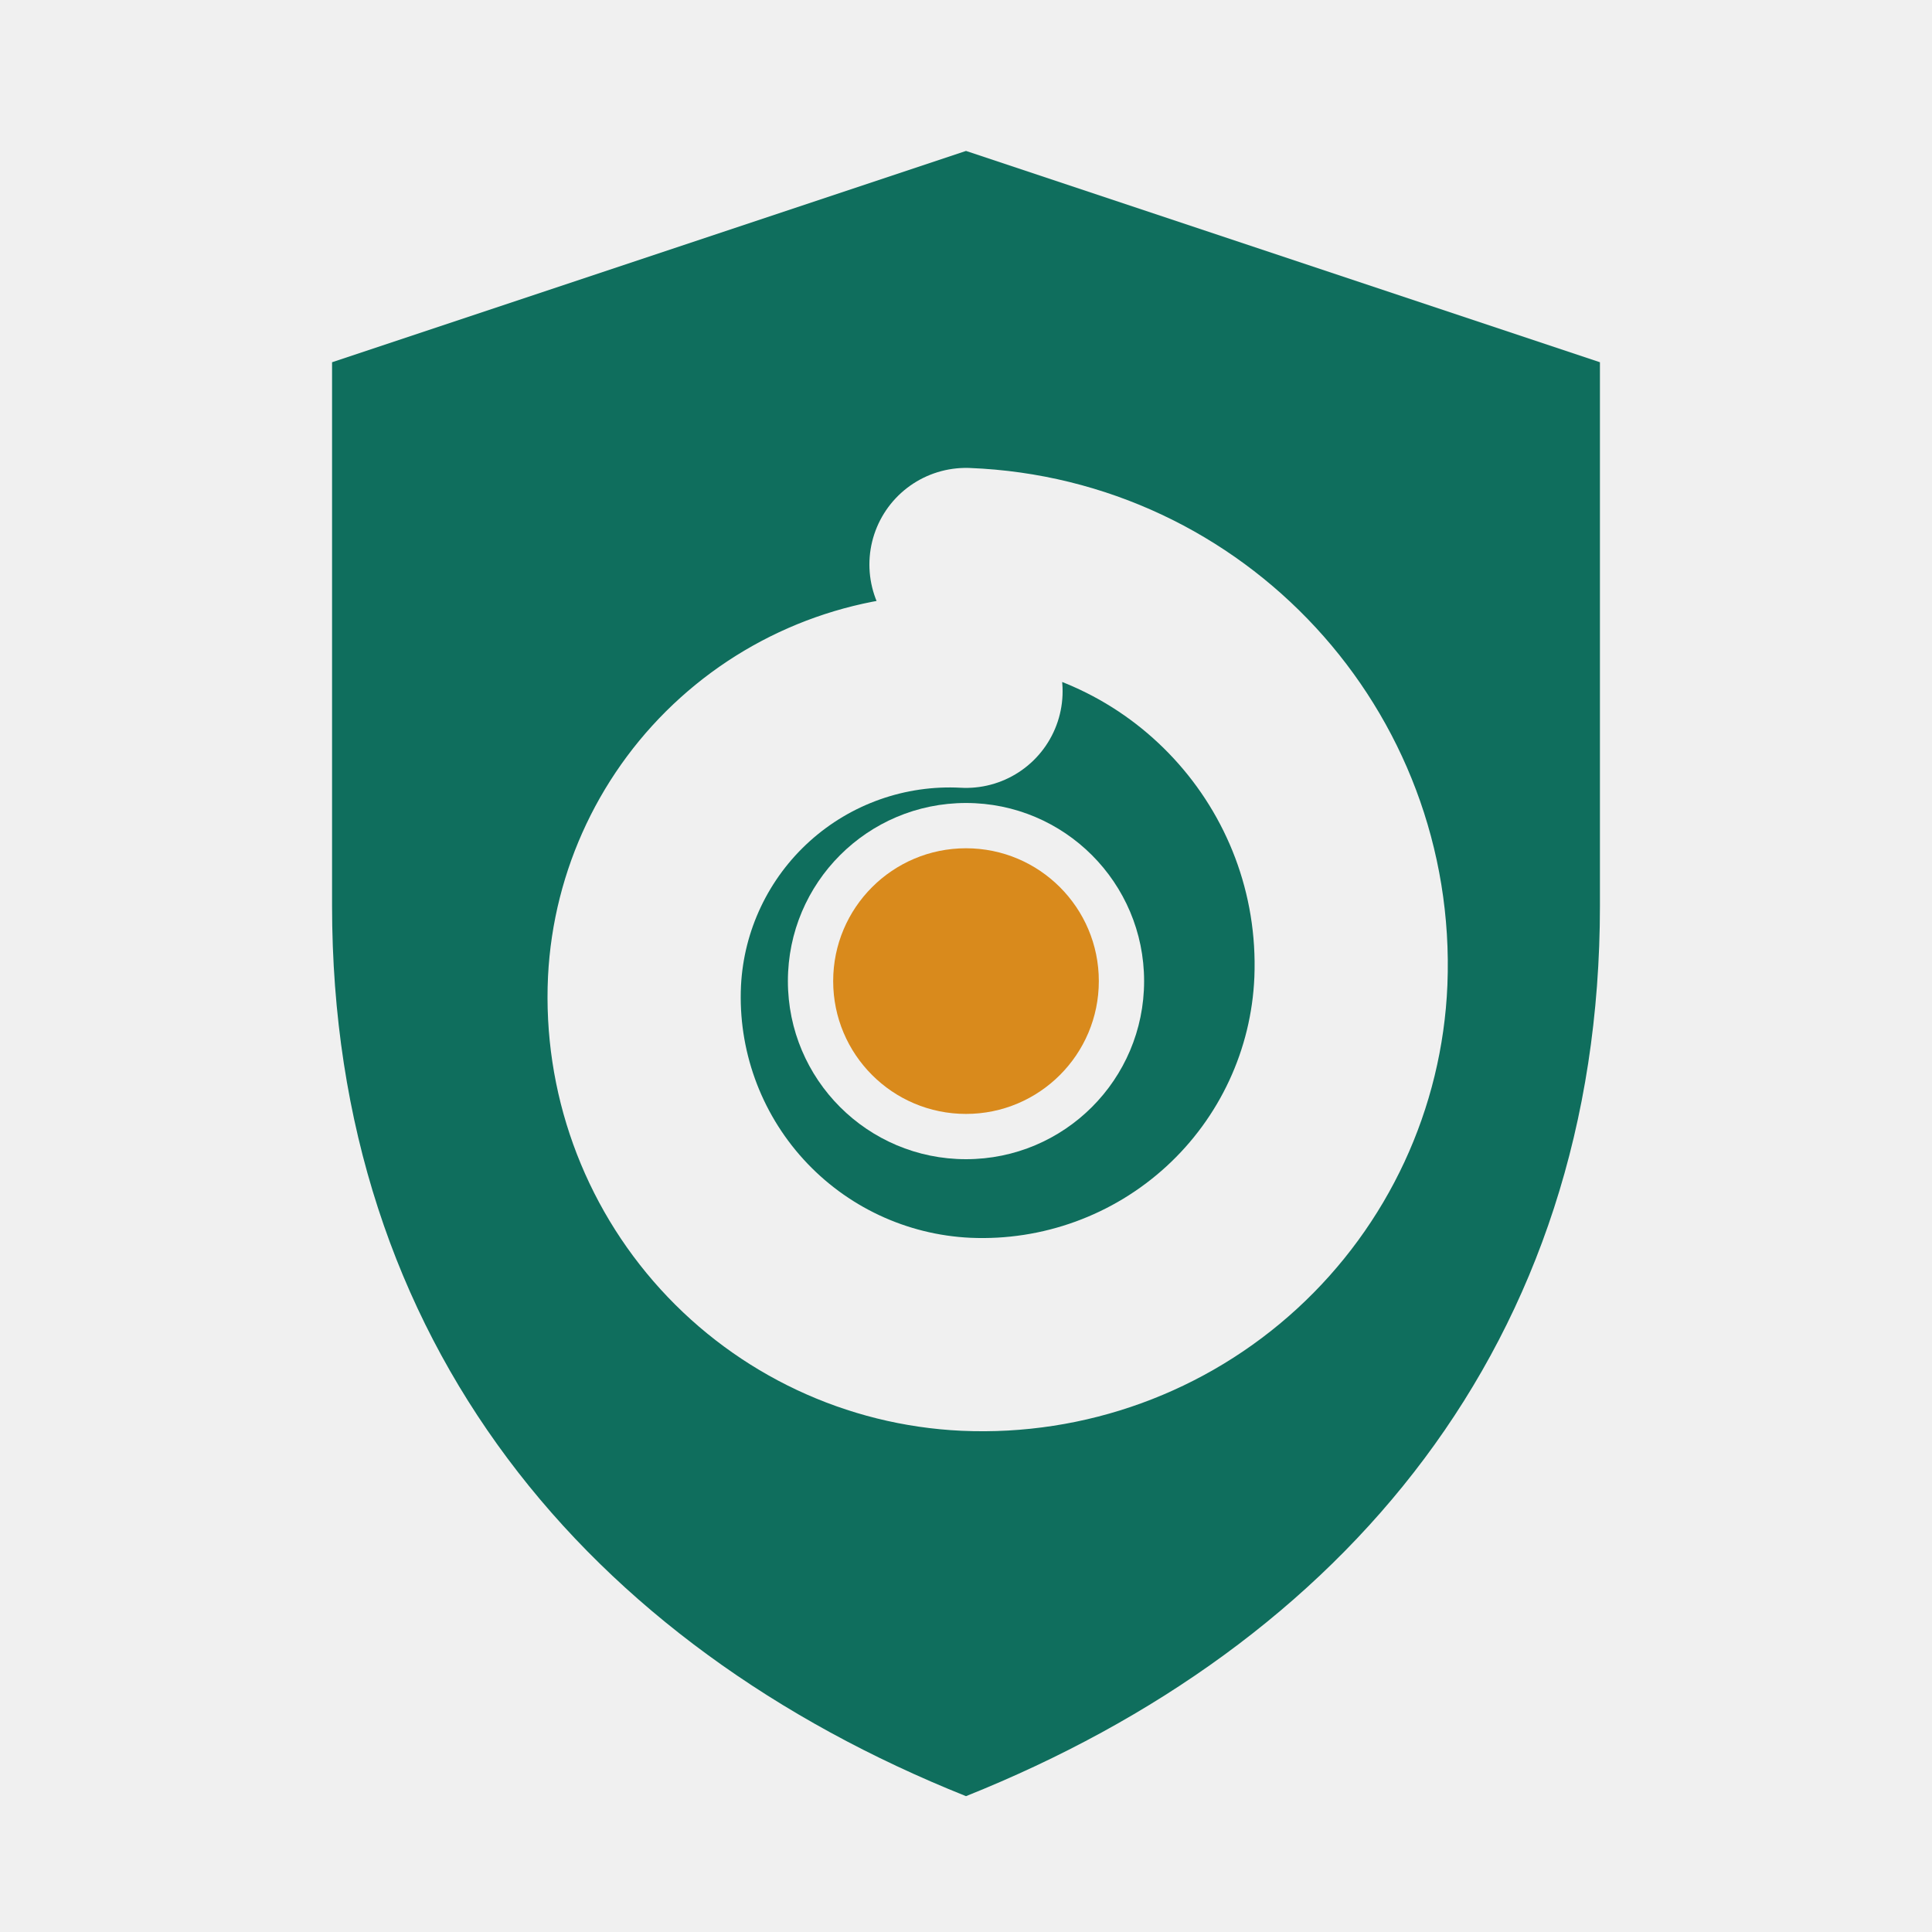
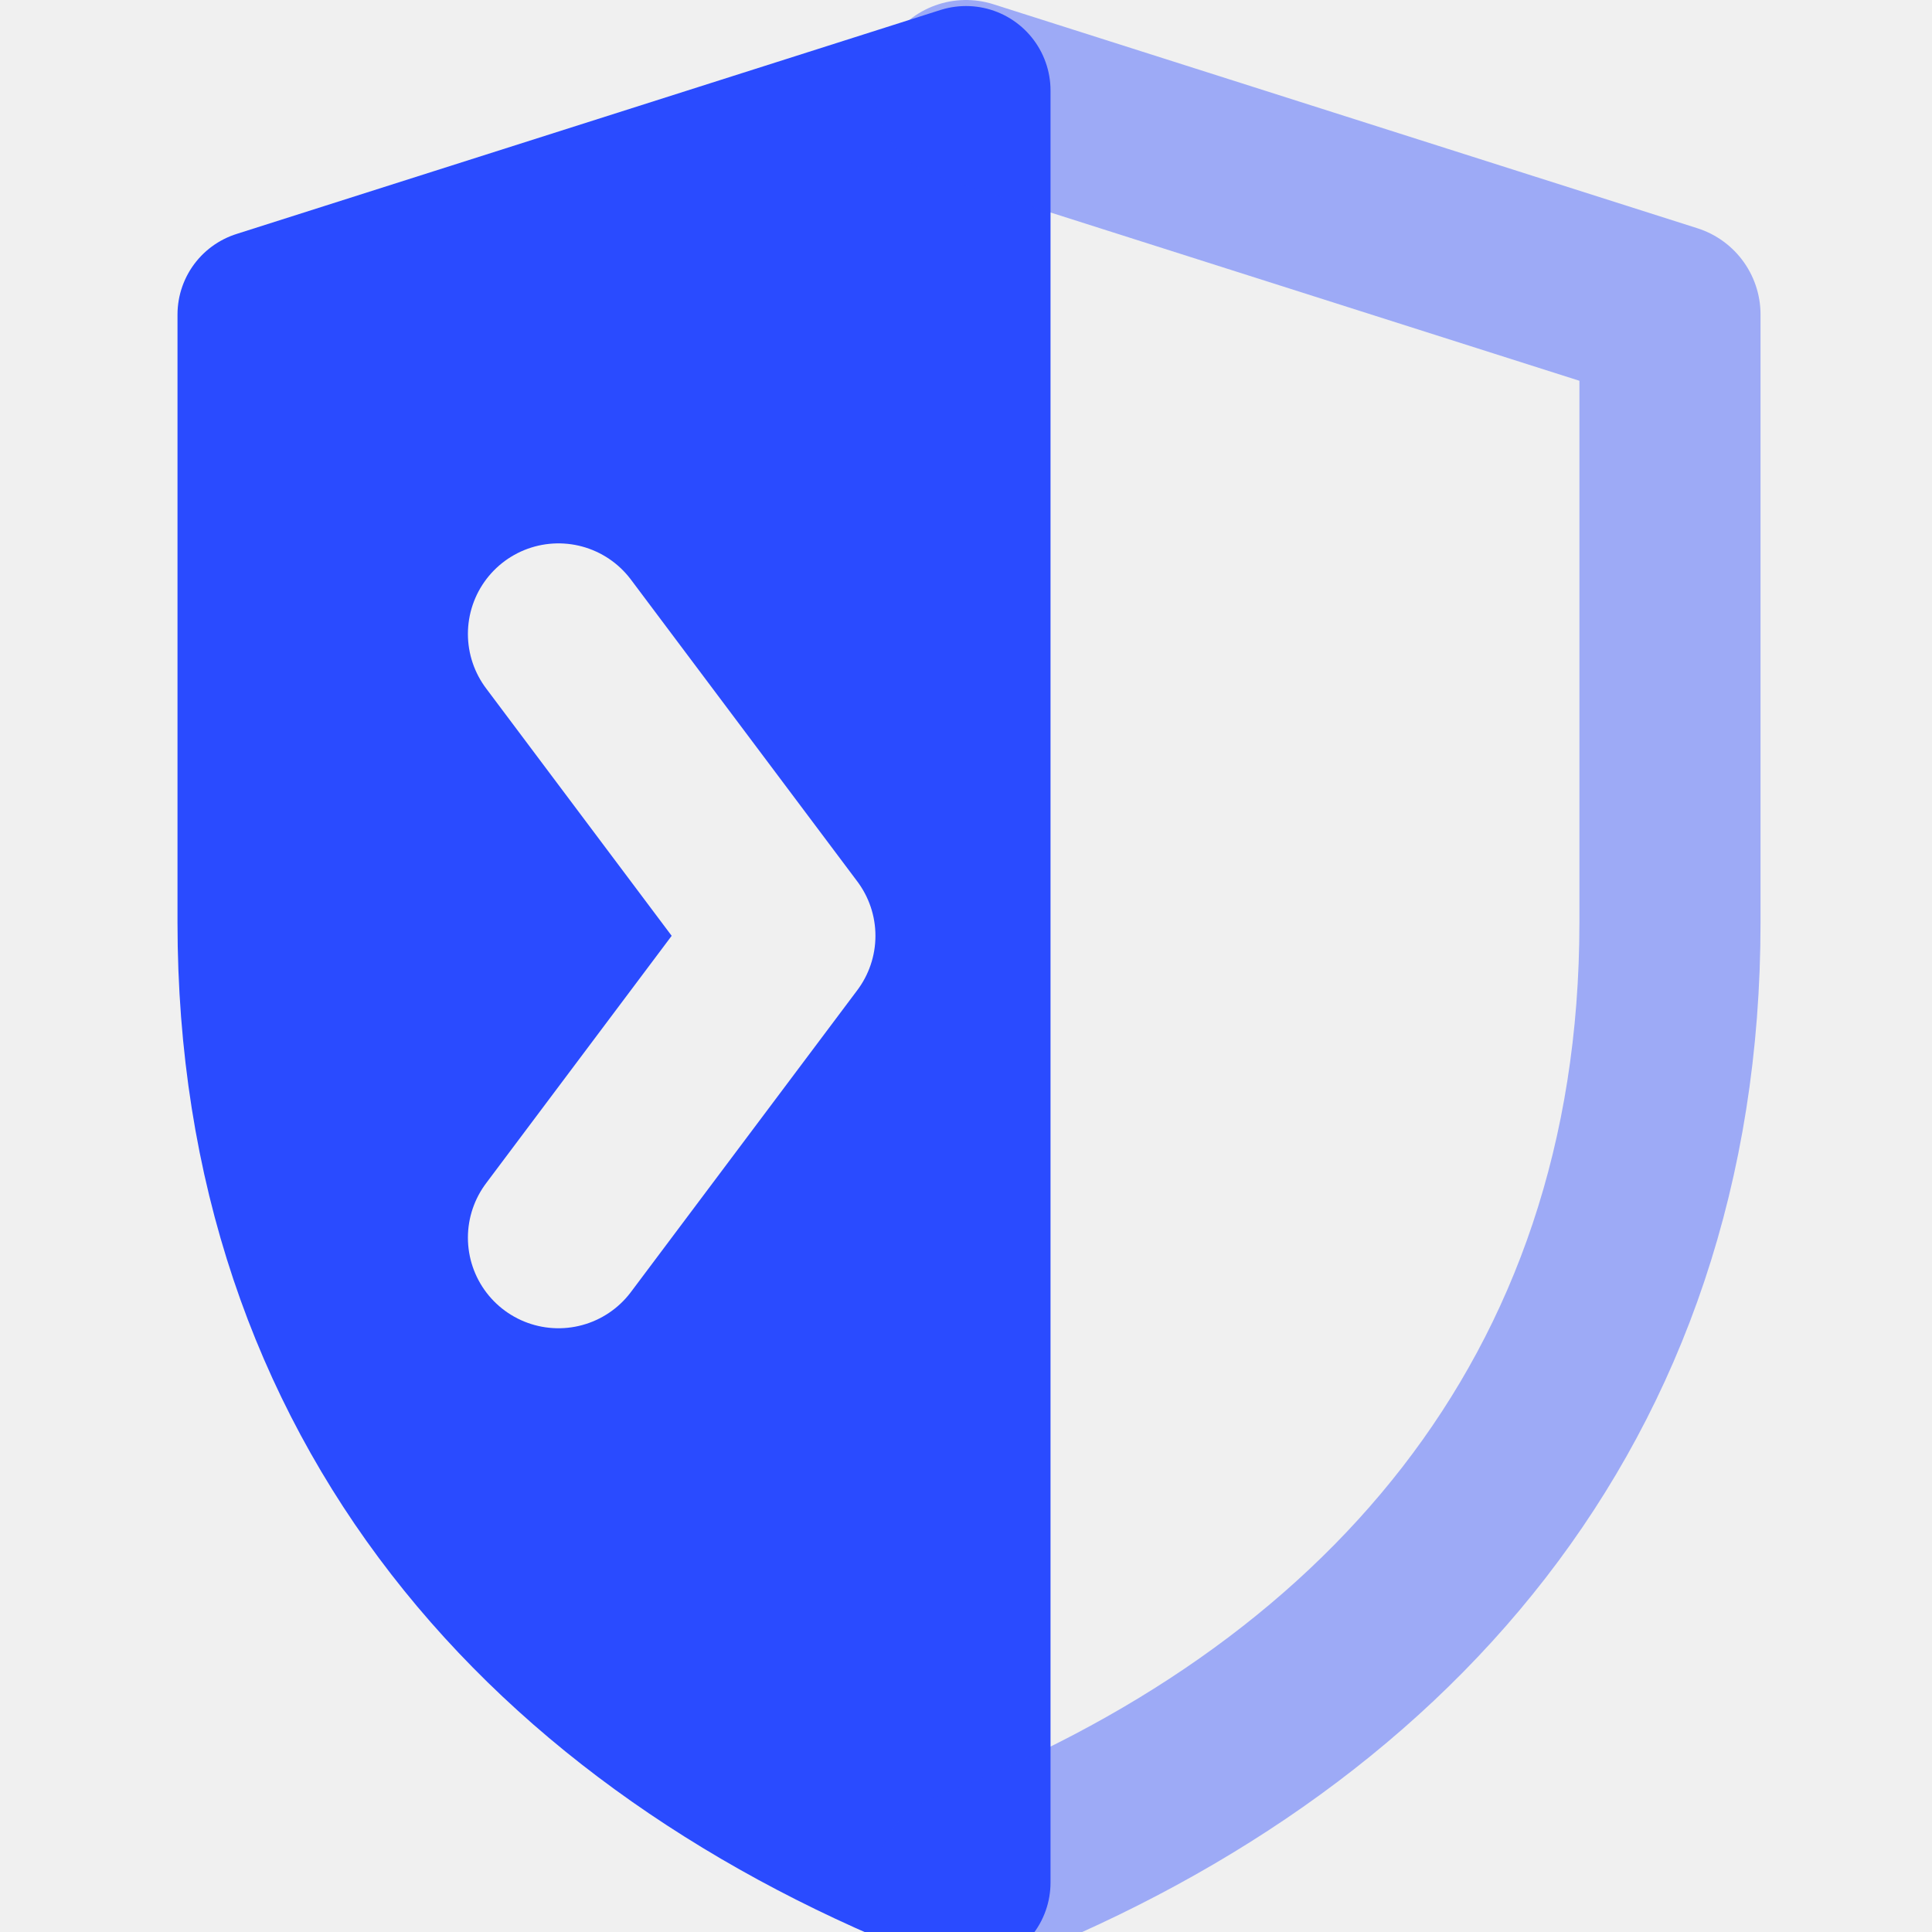
- <svg xmlns="http://www.w3.org/2000/svg" viewBox="0 0 64 64" role="img" aria-label="SlowShield">
-   <mask id="ss-fav" maskUnits="userSpaceOnUse" x="0" y="0" width="64" height="64">
-     <rect width="64" height="64" fill="#fff" />
-     <path d="M32 18.7 A13.28 13.28 0 0 1 44.75 32.5 A12.22 12.22 0 0 1 32 44.2 A11.18 11.18 0 0 1 21.35 32.5 A10.12 10.12 0 0 1 32 22.9" fill="none" stroke="#000" stroke-width="6.4" stroke-linecap="round" />
-     <circle cx="32" cy="32.5" r="5.9" fill="#000" />
-   </mask>
-   <path d="M32 5 L53 12 V30 C53 44.5 44.5 54.5 32 59.5 C19.5 54.5 11 44.5 11 30 V12 Z" fill="#0f6e5d" mask="url(#ss-fav)" />
-   <circle cx="32" cy="32.5" r="4.4" fill="#d98a1c" />
+ <svg xmlns="http://www.w3.org/2000/svg" viewBox="0 0 64 64" width="64" height="64" role="img" aria-label="SlowShield">
+   <style>.f{fill:#2a4bff;stroke:#2a4bff}.s{stroke:#2a4bff}@media (prefers-color-scheme:dark){.f{fill:#7f95ff;stroke:#7f95ff}.s{stroke:#7f95ff}}circle{stroke:none}</style>
+   <defs>
+     <mask id="m" maskUnits="userSpaceOnUse" x="-8" y="-8" width="80" height="80">
+       <rect x="-8" y="-8" width="80" height="80" fill="#fff" />
+       <path d="M18.5 21 L26 31 L18.5 41" fill="none" stroke="#000" stroke-width="6" stroke-linecap="round" stroke-linejoin="round" />
+     </mask>
+   </defs>
+   <path d="M32 3 L8.68 10.42 L8.68 30.56 C8.68 46.46 18.22 57.06 32 62.36 Z" class="f" stroke-width="5.6" stroke-linejoin="round" mask="url(#m)" />
+   <path d="M32 3 L55.32 10.42 L55.32 30.56 C55.32 46.46 45.78 57.06 32 62.36" fill="none" class="s" stroke-width="6" stroke-linecap="round" stroke-linejoin="round" opacity=".42" />
</svg>
